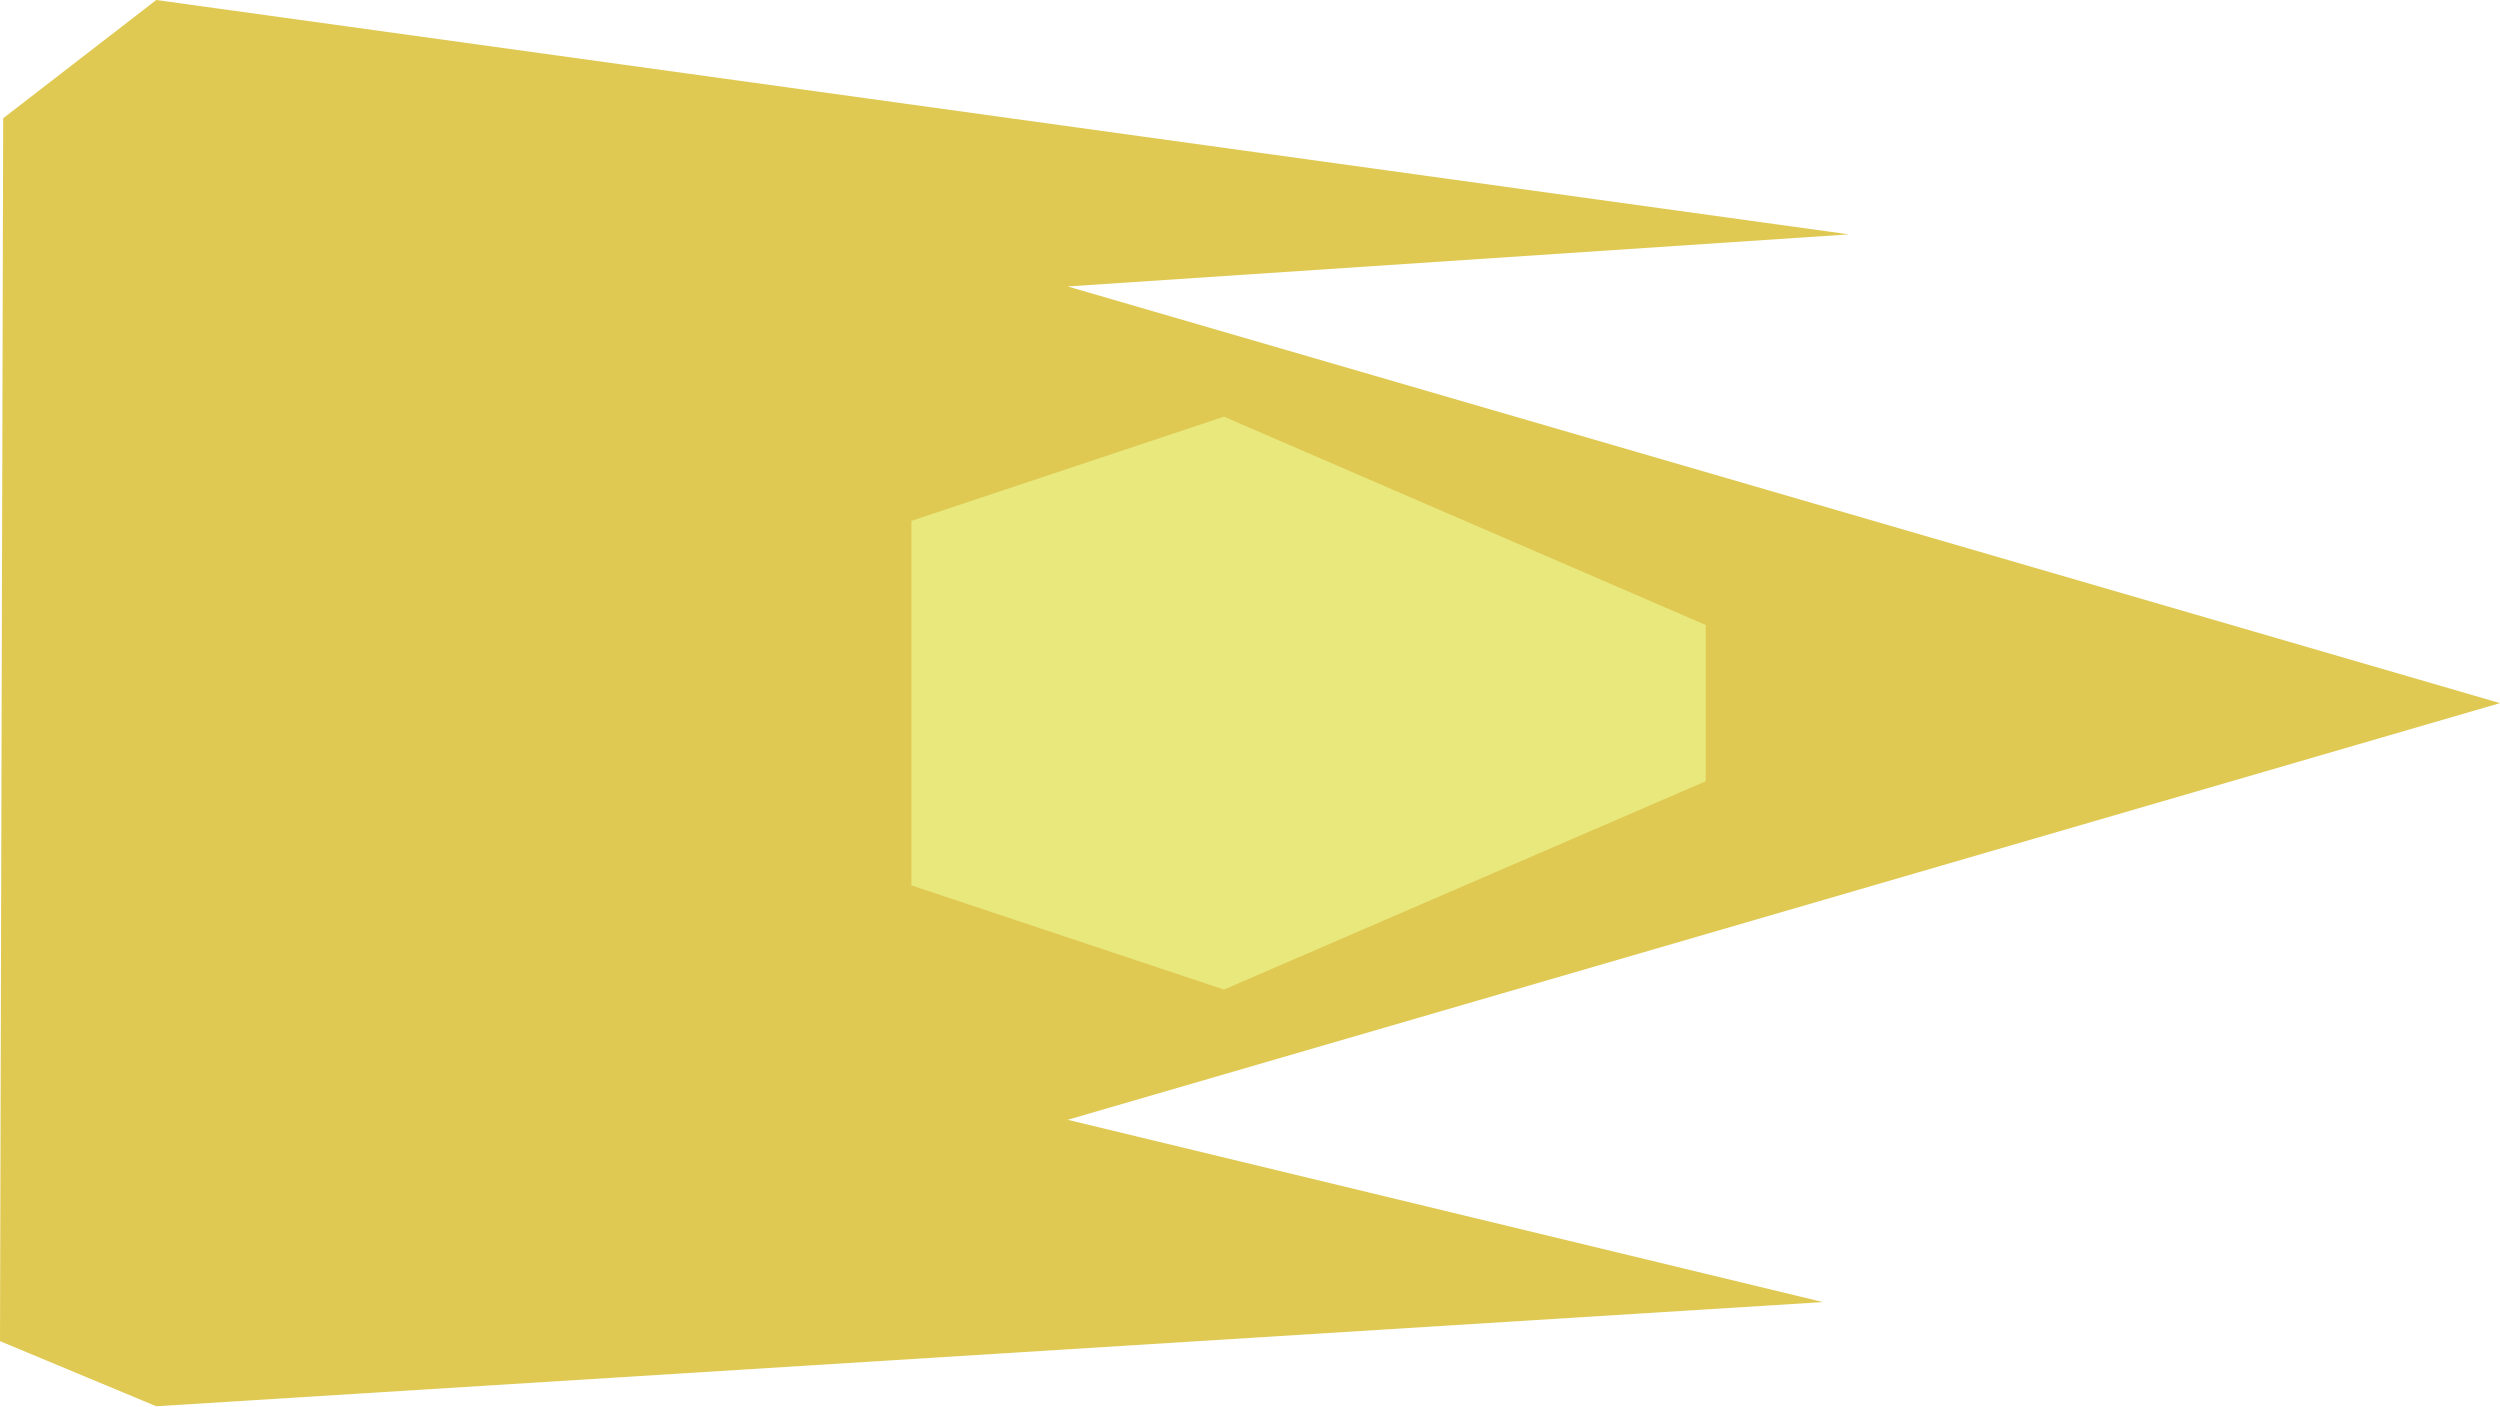
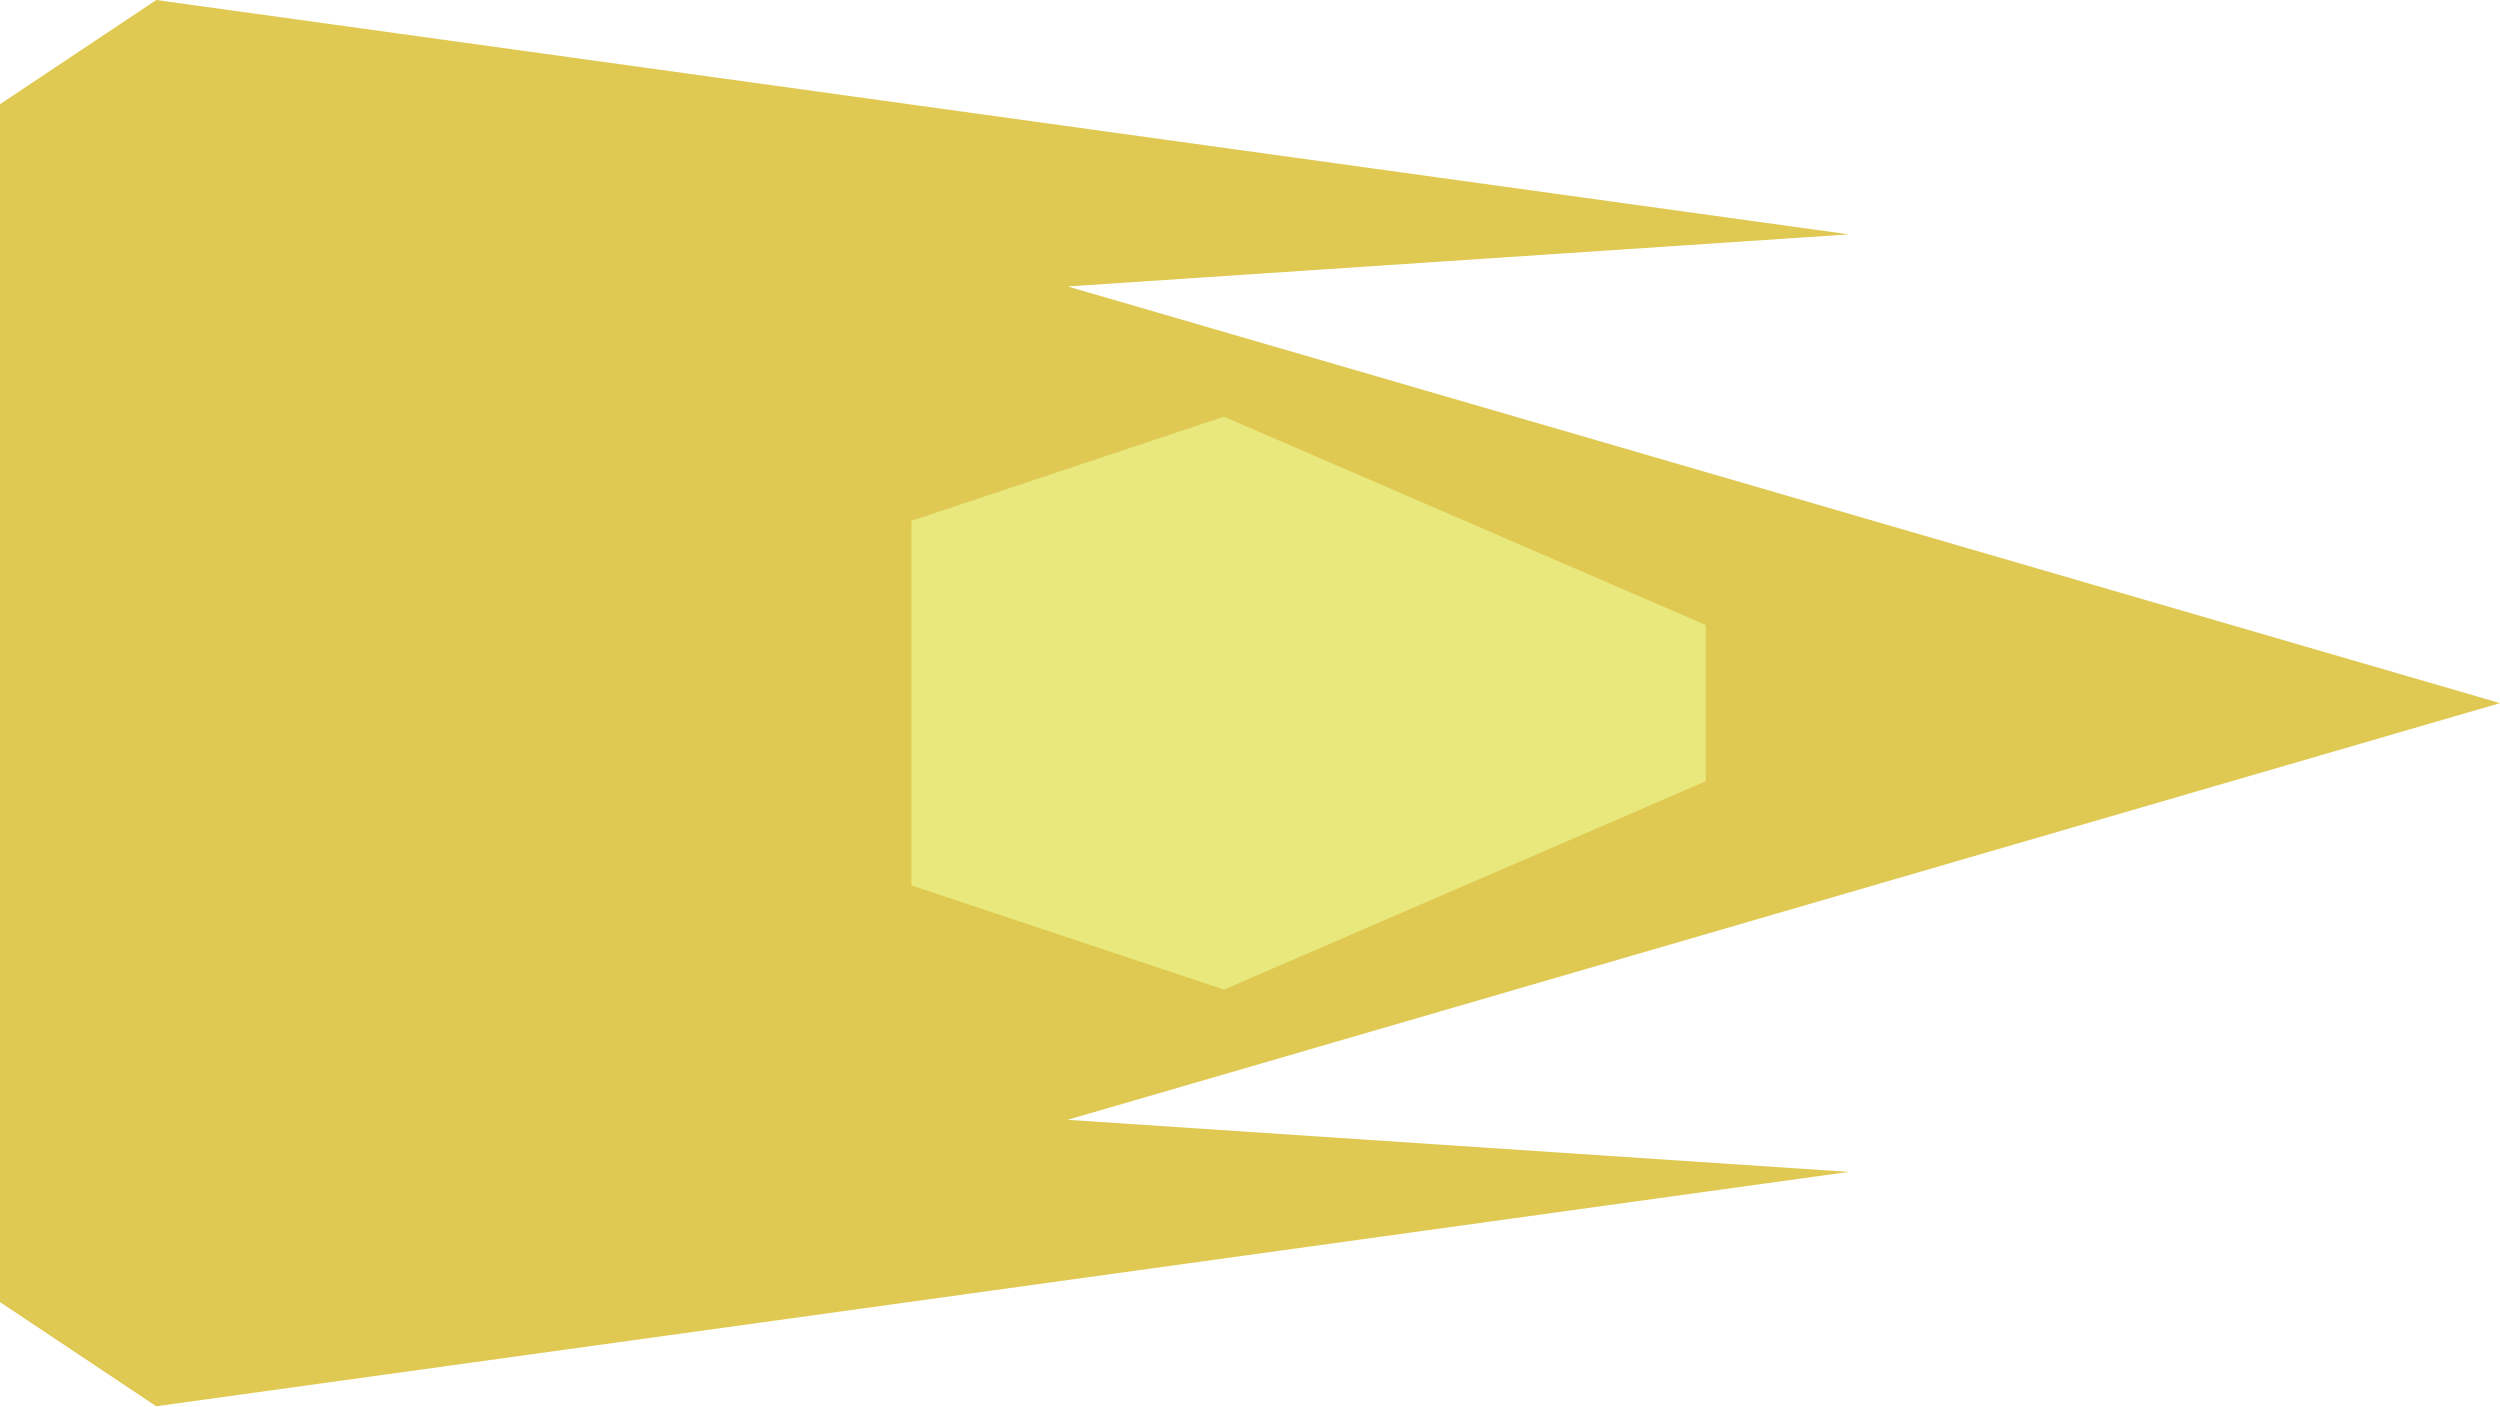
<svg xmlns="http://www.w3.org/2000/svg" width="1920" height="1080" viewBox="0 0 1920 1080" version="1.1" id="svg1">
  <defs id="defs1" />
  <g id="layer1">
    <path style="fill:#4186aa;stroke-width:1.002" d="m 1336.051,394.395 -4.586,186.497" id="path1" />
-     <path style="fill:#e0c952;fill-opacity:1;stroke-width:1.002" d="M 1420,180 820,220 1920,540 820,860 1400,1000 120,1080 0,1030 2.439,90.821 120,0 Z" id="path2" />
+     <path style="fill:#e0c952;fill-opacity:1;stroke-width:1.002" d="M 1420,180 820,220 1920,540 820,860 1420,900 120,1080 0,1000 V 80 L 120,0 Z" id="path2" />
  </g>
  <g id="layer3">
    <path style="fill:#e8e87d;fill-opacity:1;stroke-width:1.002" d="m 940,320 370,160 V 600 L 940,760 700,680 V 400" id="path4" />
  </g>
</svg>
